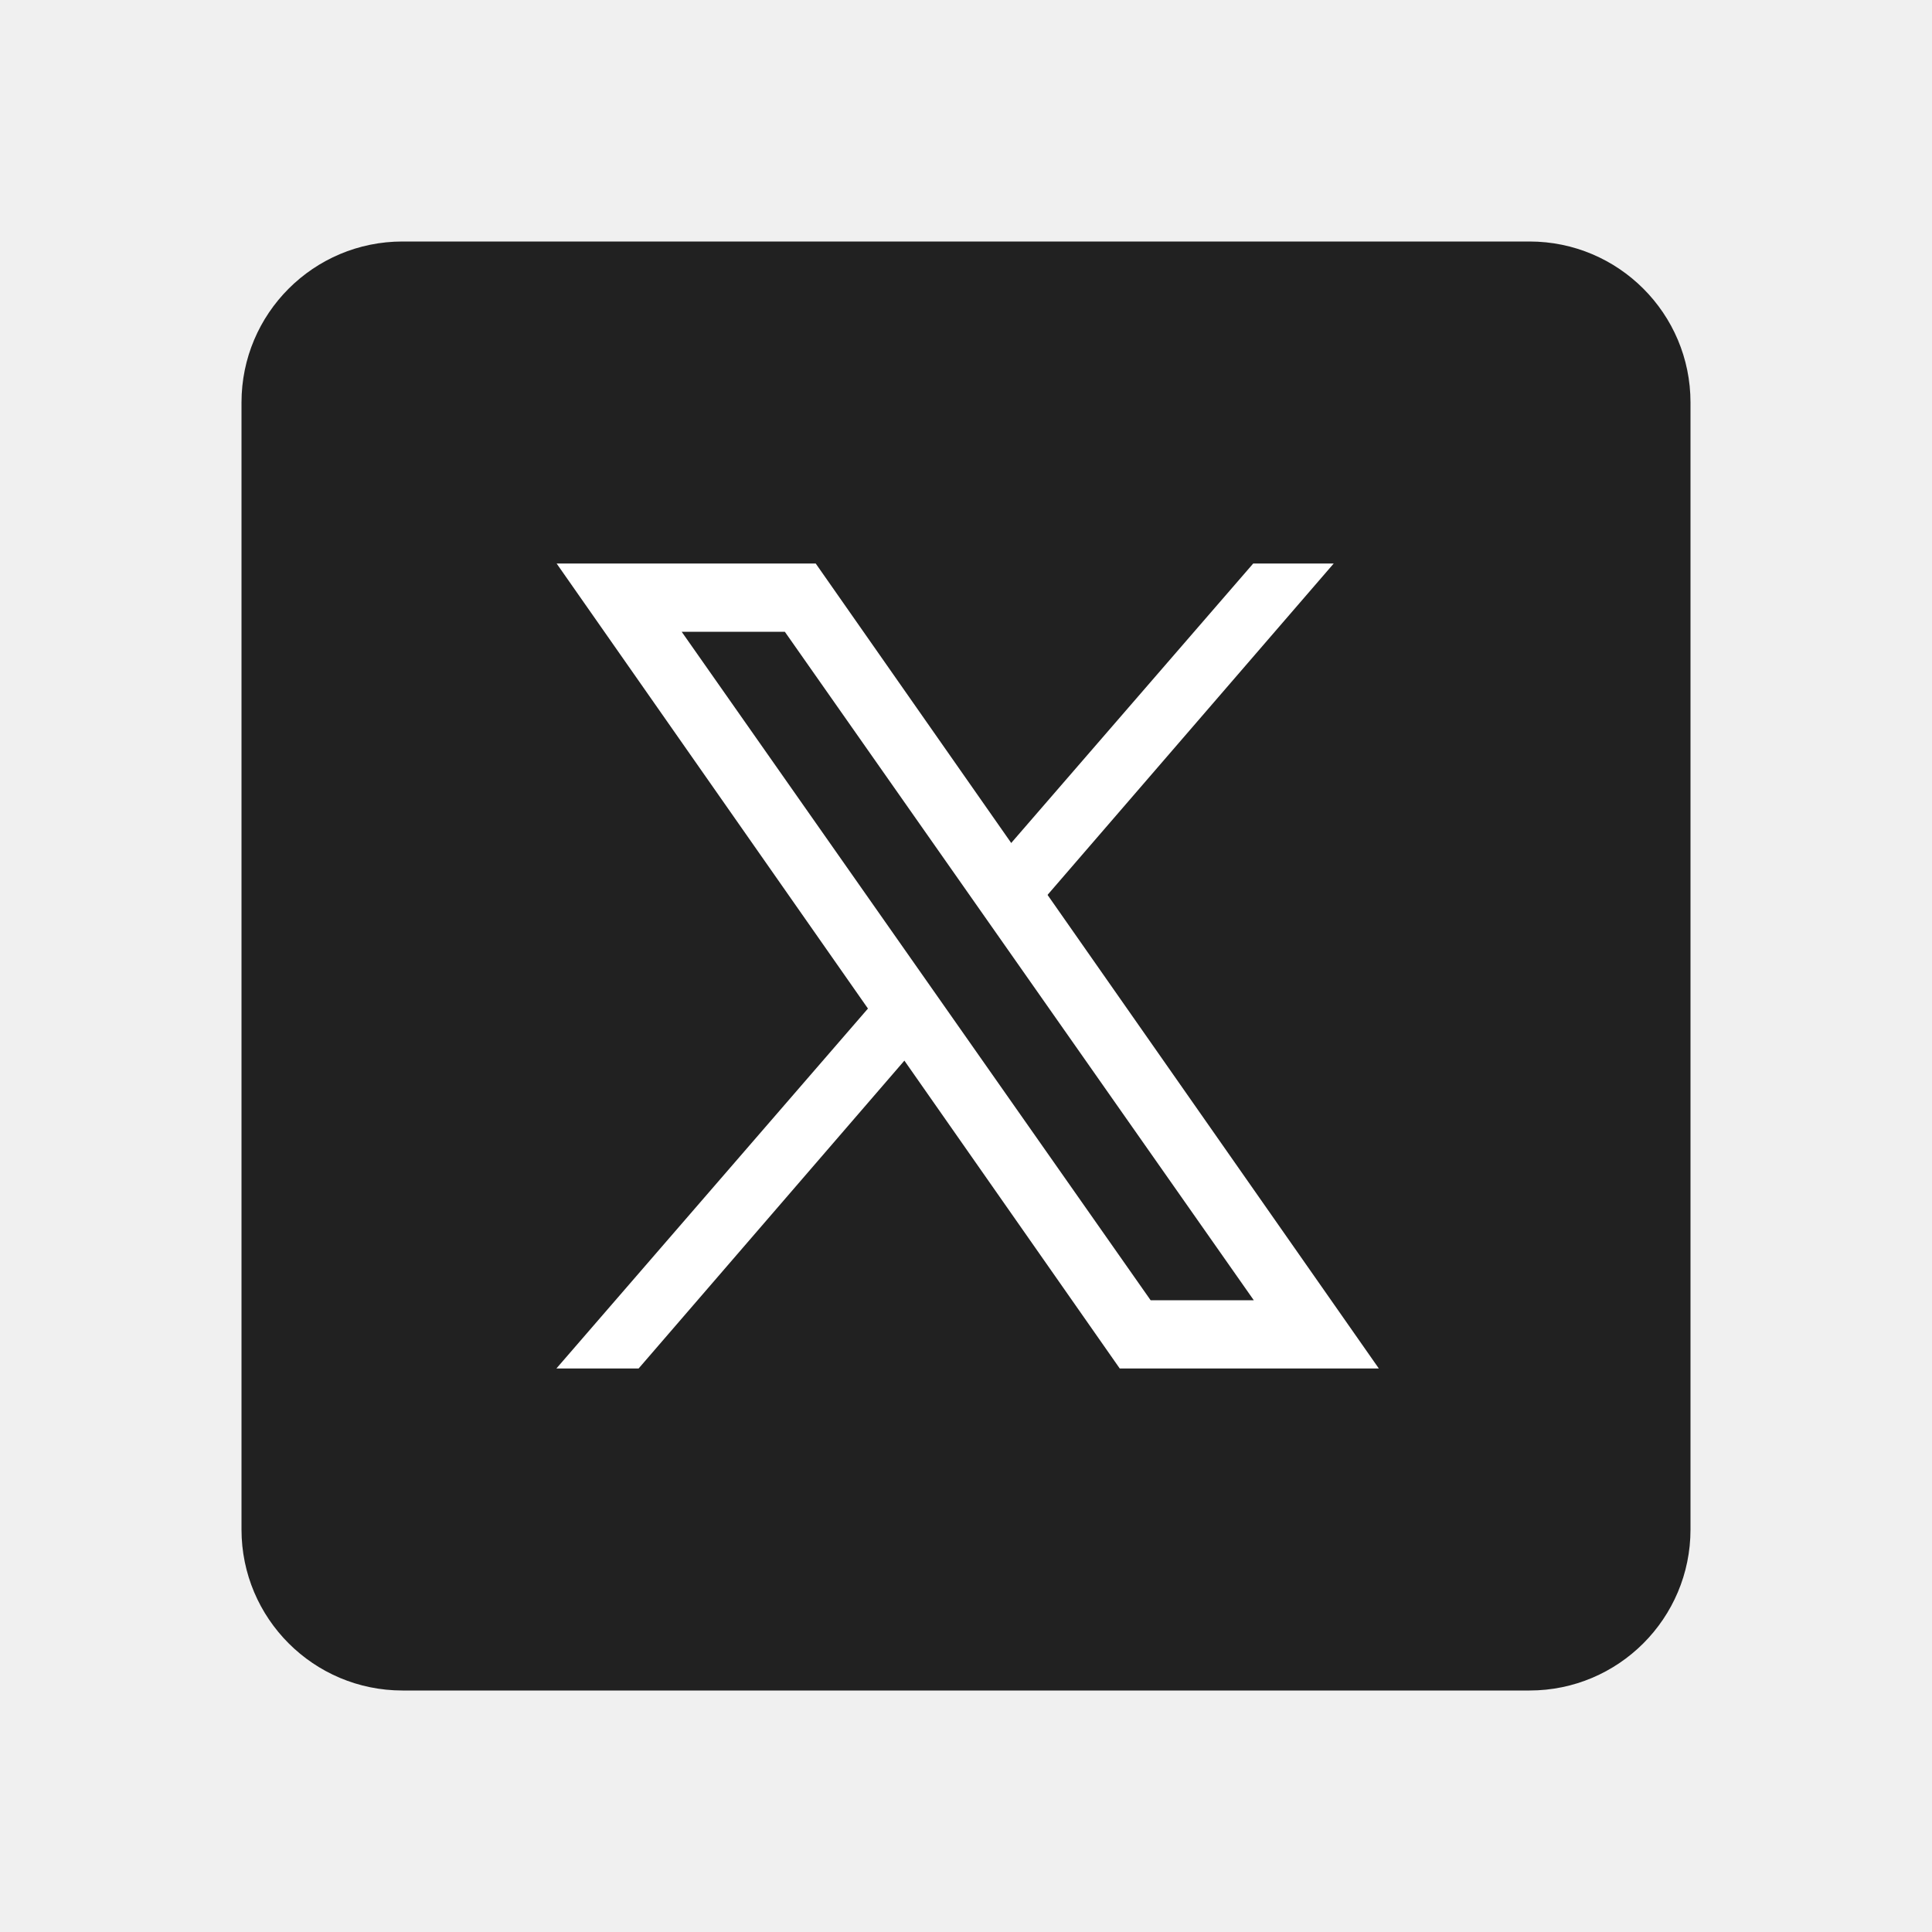
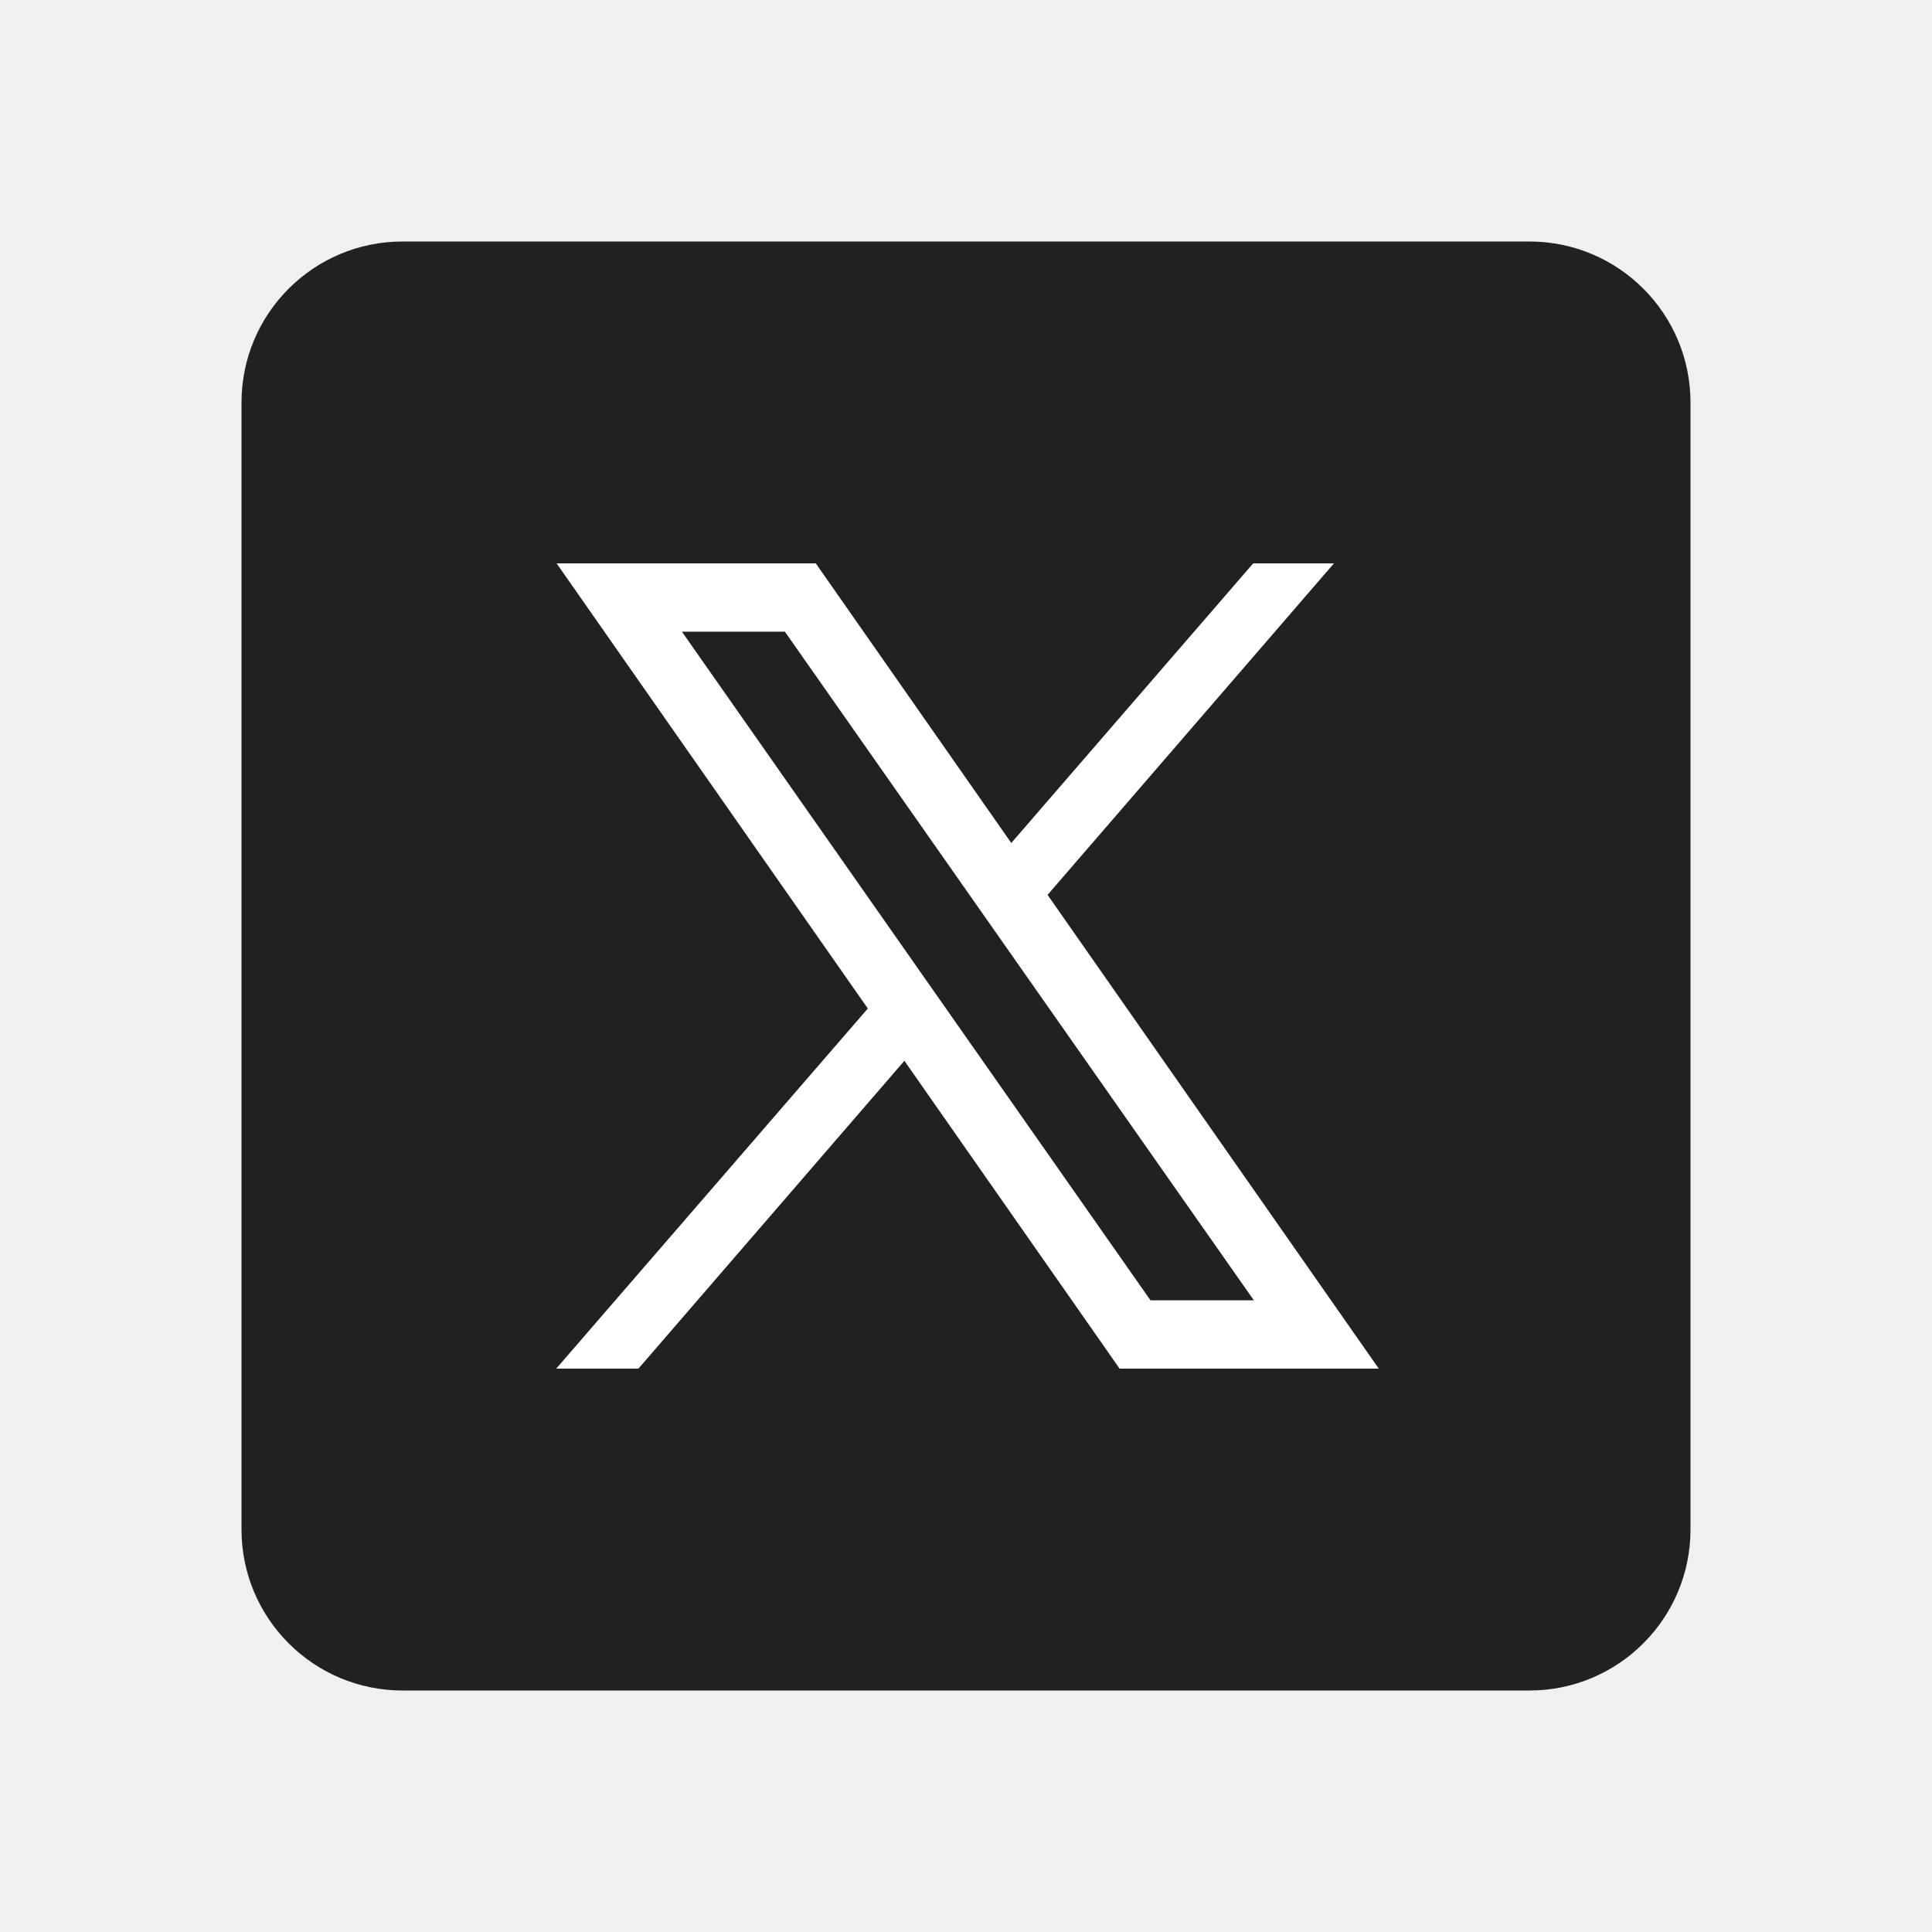
- <svg xmlns="http://www.w3.org/2000/svg" viewBox="0 0 48 48" width="48px" height="48px" clip-rule="evenodd" baseProfile="basic">
-   <path fill="#212121" fill-rule="evenodd" d="M38,42H10c-2.209,0-4-1.791-4-4V10c0-2.209,1.791-4,4-4h28 c2.209,0,4,1.791,4,4v28C42,40.209,40.209,42,38,42z" clip-rule="evenodd" />
-   <path fill="#fff" d="M34.257,34h-6.437L13.829,14h6.437L34.257,34z M28.587,32.304h2.563L19.499,15.696h-2.563 L28.587,32.304z" />
-   <polygon fill="#fff" points="15.866,34 23.069,25.656 22.127,24.407 13.823,34" />
-   <polygon fill="#fff" points="24.45,21.721 25.355,23.01 33.136,14 31.136,14" />
+ <svg xmlns="http://www.w3.org/2000/svg" width="20px" height="20px" viewBox="0 0 20 20" version="1.1">
+   <g id="surface1">
+     <path style=" stroke:none;fill-rule:evenodd;fill:rgb(12.941%,12.941%,12.941%);fill-opacity:1;" d="M 15.832 17.5 L 4.168 17.5 C 3.246 17.5 2.5 16.754 2.5 15.832 L 2.5 4.168 C 2.5 3.246 3.246 2.5 4.168 2.5 L 15.832 2.5 C 16.754 2.5 17.5 3.246 17.5 4.168 L 17.5 15.832 C 17.5 16.754 16.754 17.5 15.832 17.5 Z M 15.832 17.5 " />
+     <path style=" stroke:none;fill-rule:nonzero;fill:rgb(100%,100%,100%);fill-opacity:1;" d="M 14.273 14.168 L 11.59 14.168 L 5.762 5.832 L 8.445 5.832 Z M 11.91 13.461 L 12.98 13.461 L 8.125 6.539 L 7.059 6.539 Z M 11.91 13.461 " />
+     <path style=" stroke:none;fill-rule:nonzero;fill:rgb(100%,100%,100%);fill-opacity:1;" d="M 6.609 14.168 L 9.613 10.691 L 9.219 10.168 L 5.758 14.168 Z M 6.609 14.168 " />
+     <path style=" stroke:none;fill-rule:nonzero;fill:rgb(100%,100%,100%);fill-opacity:1;" d="M 10.188 9.051 L 10.566 9.586 L 13.809 5.832 L 12.973 5.832 Z M 10.188 9.051 " />
+   </g>
</svg>
